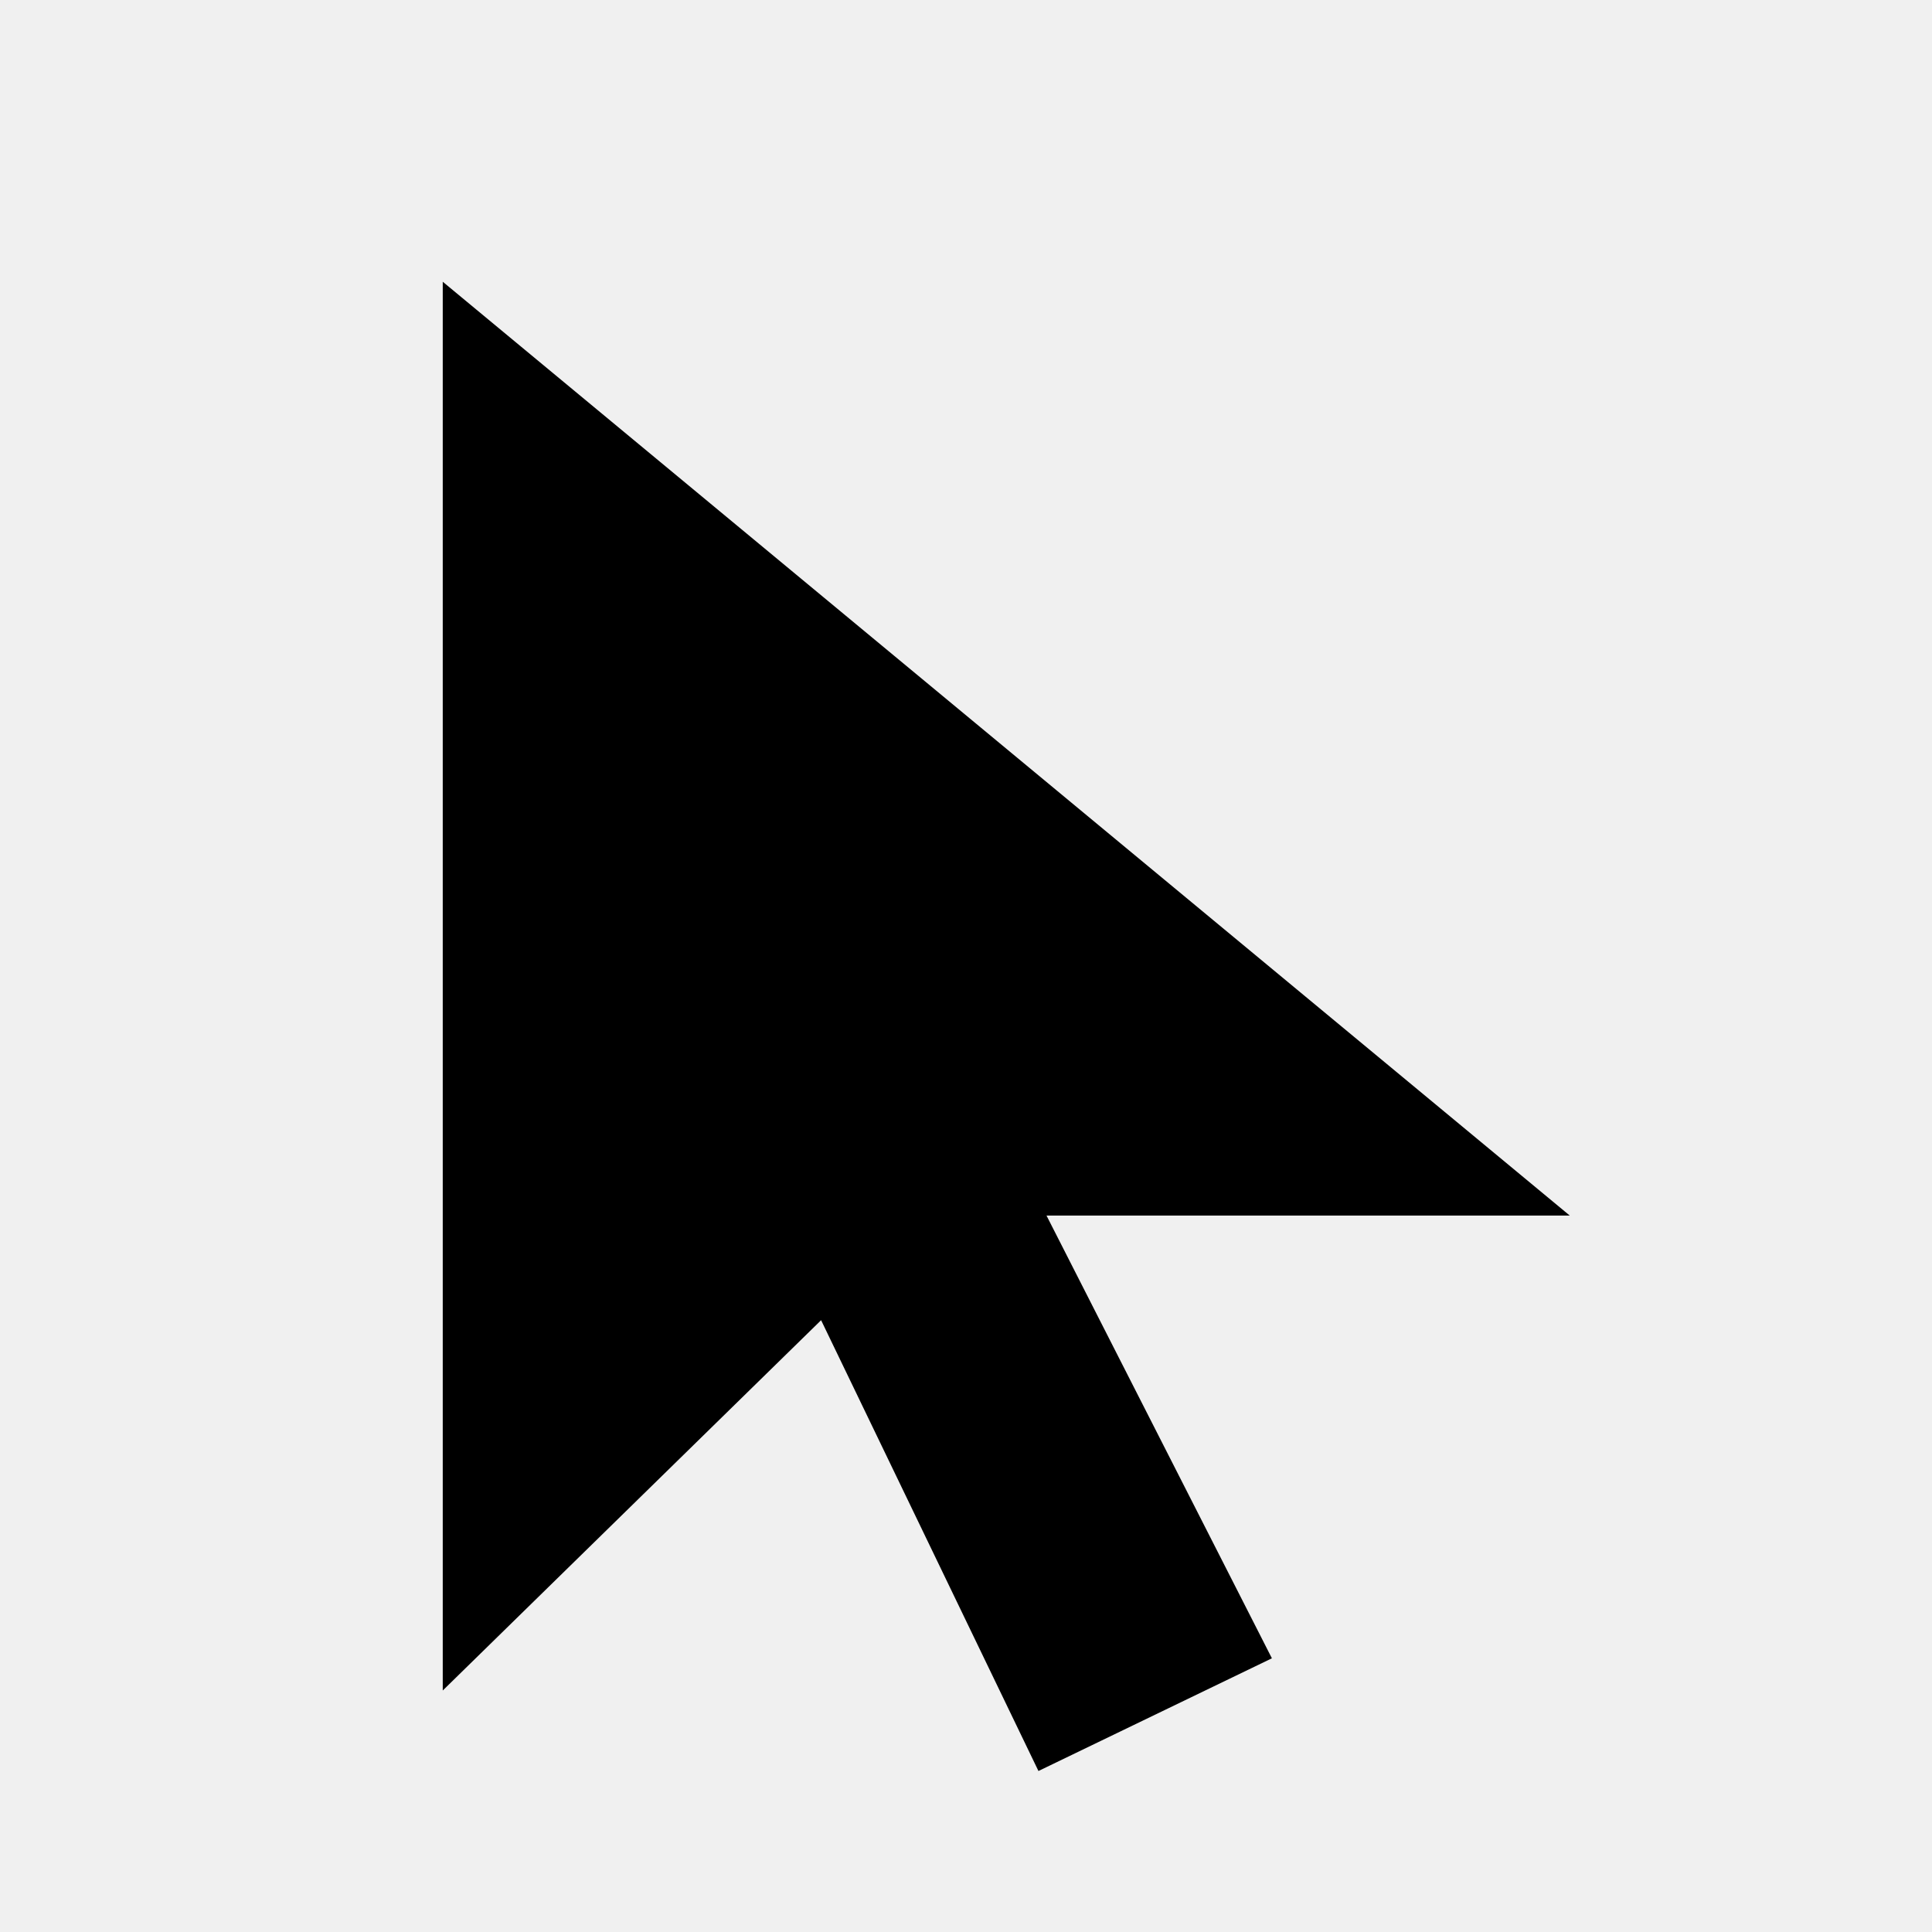
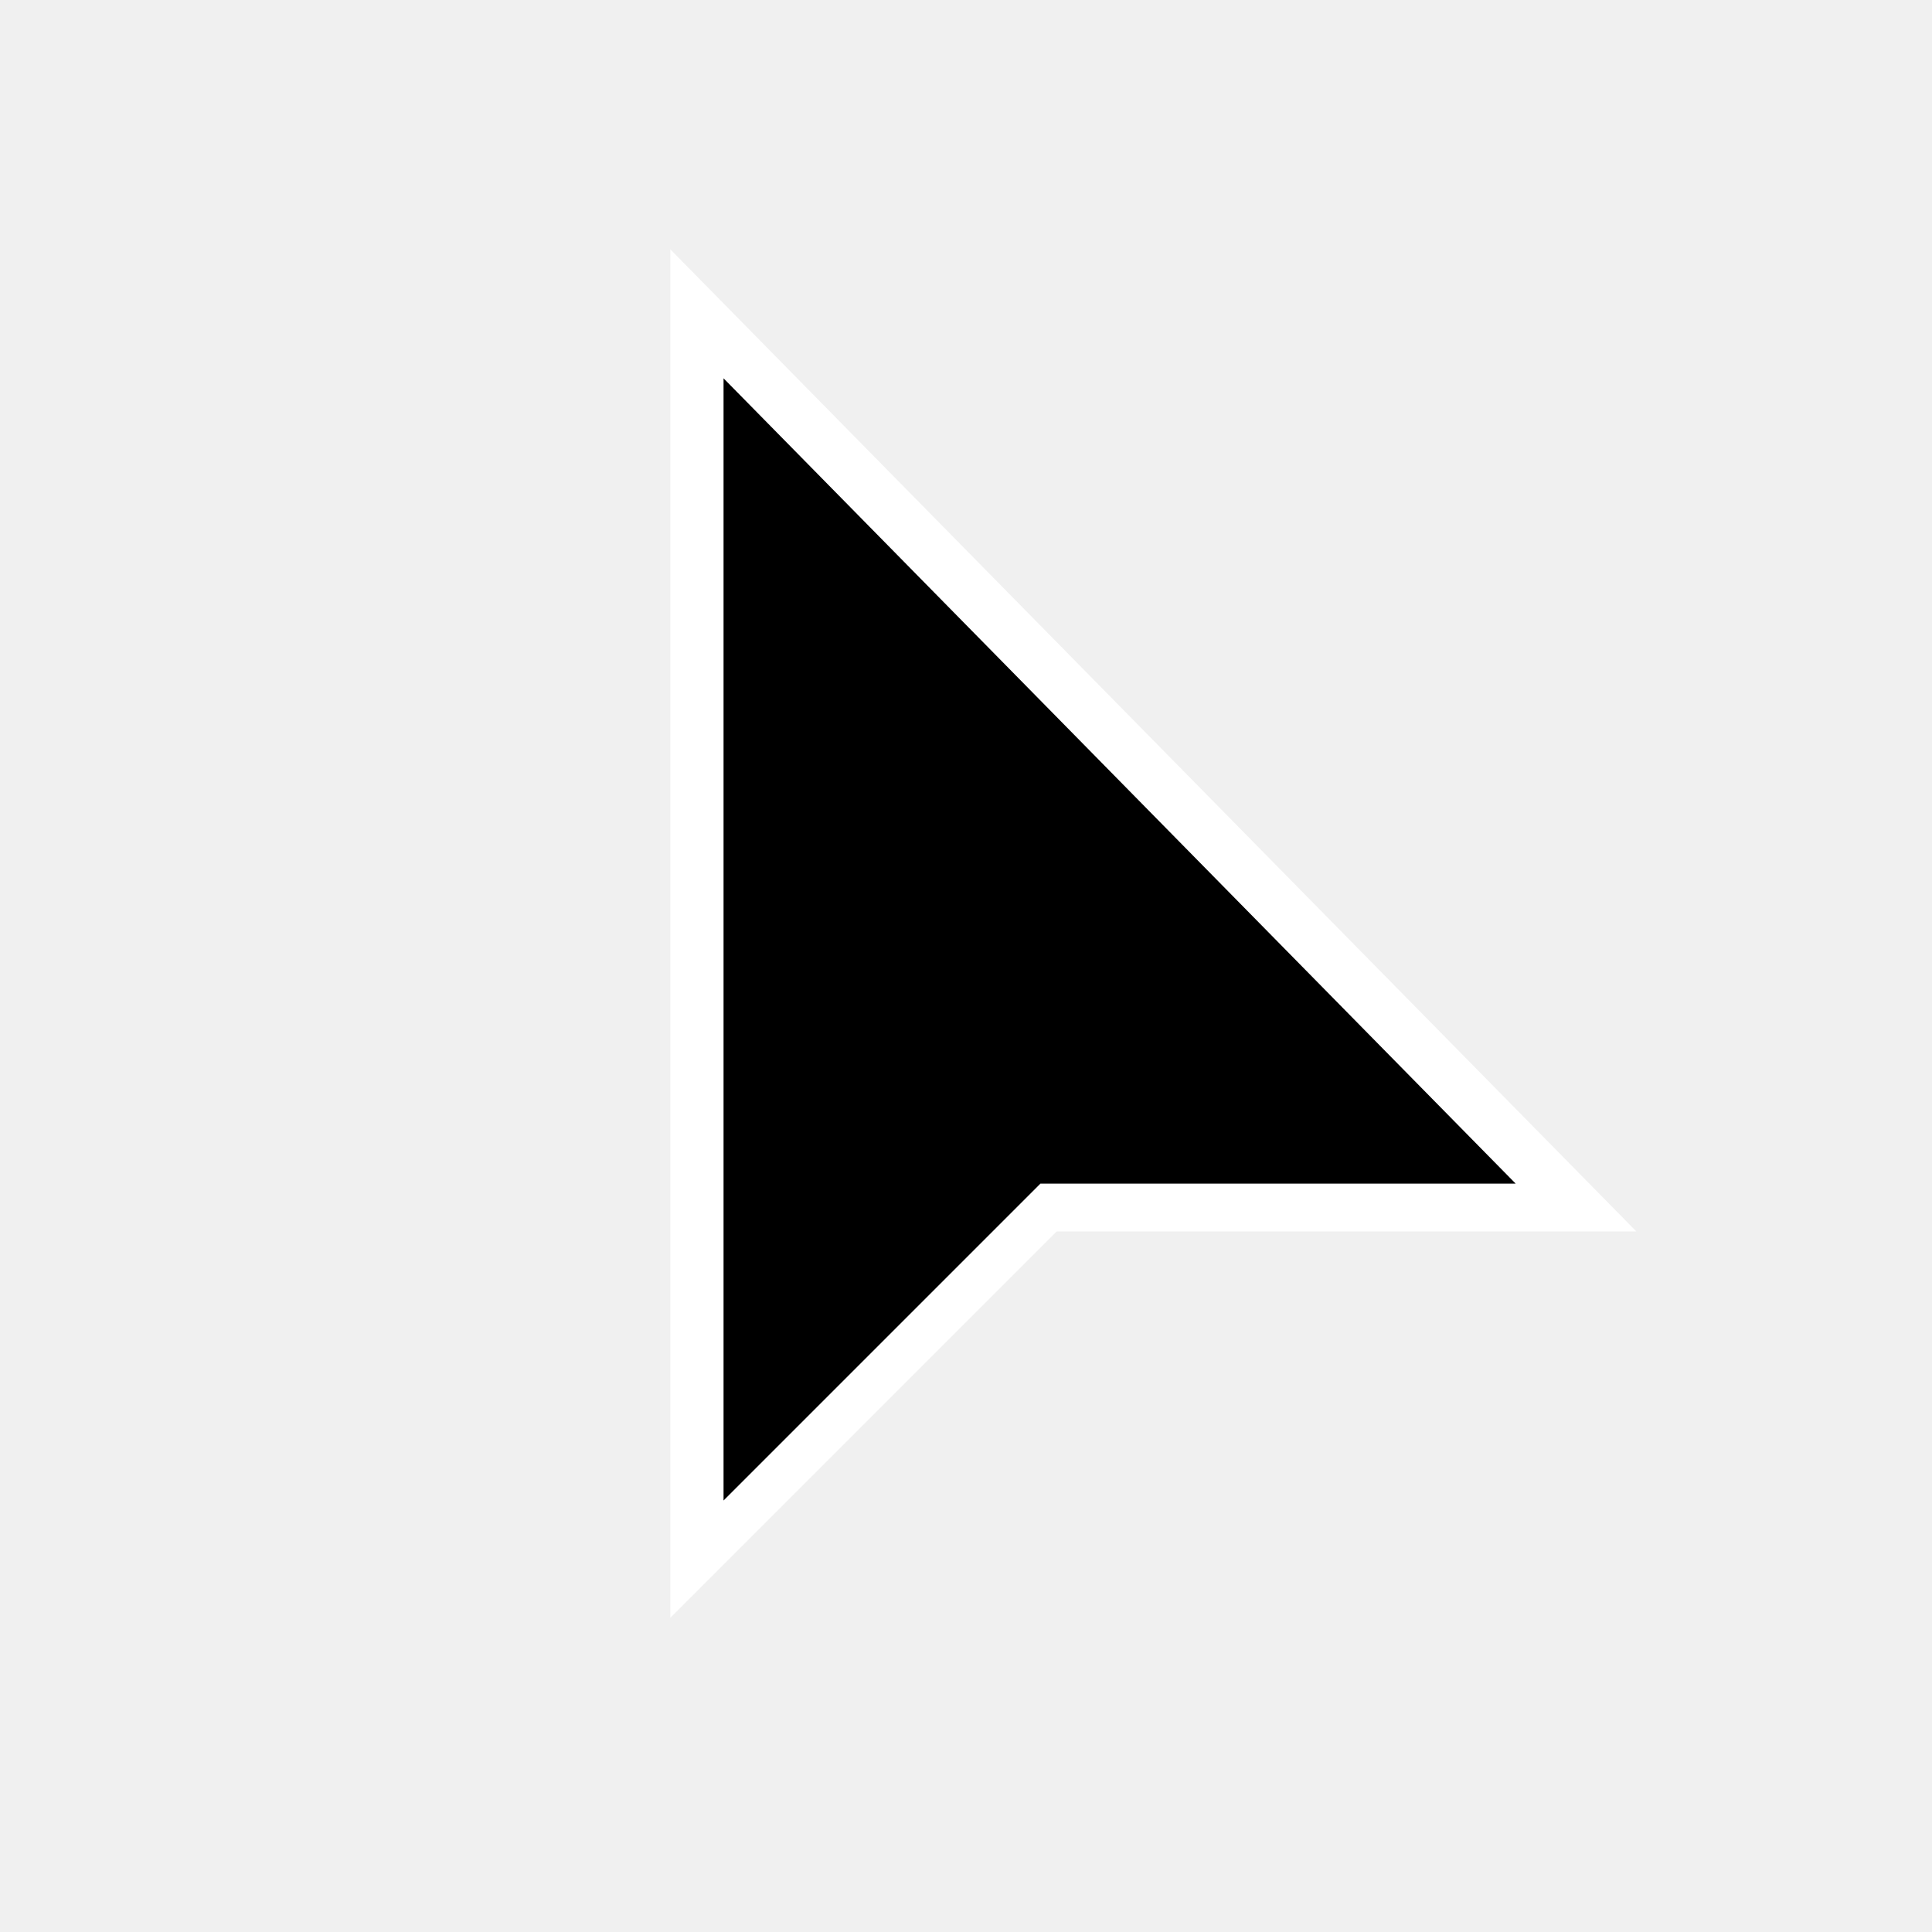
<svg xmlns="http://www.w3.org/2000/svg" width="24" height="24" viewBox="0 0 24 24">
-   <path d="       M 5.5 3.5       L 5.5 21       L 10.2 16.4       L 12.9 22       L 15.8 20.6       L 13 15.1       L 19.5 15.1       Z" fill="#000000" />
+   <path d="       M 8.327 3.097       L 8.327 20.097       L 13.127 15.297       L 20.327 15.297       Z" fill="#ffffff" />
+   <path d="       M 8.327 3.097       L 8.327 20.097       L 13.127 15.297       L 20.327 15.297       Z" fill="#000000" transform="translate(12 12) scale(0.82) translate(-12 -12)" />
</svg>
